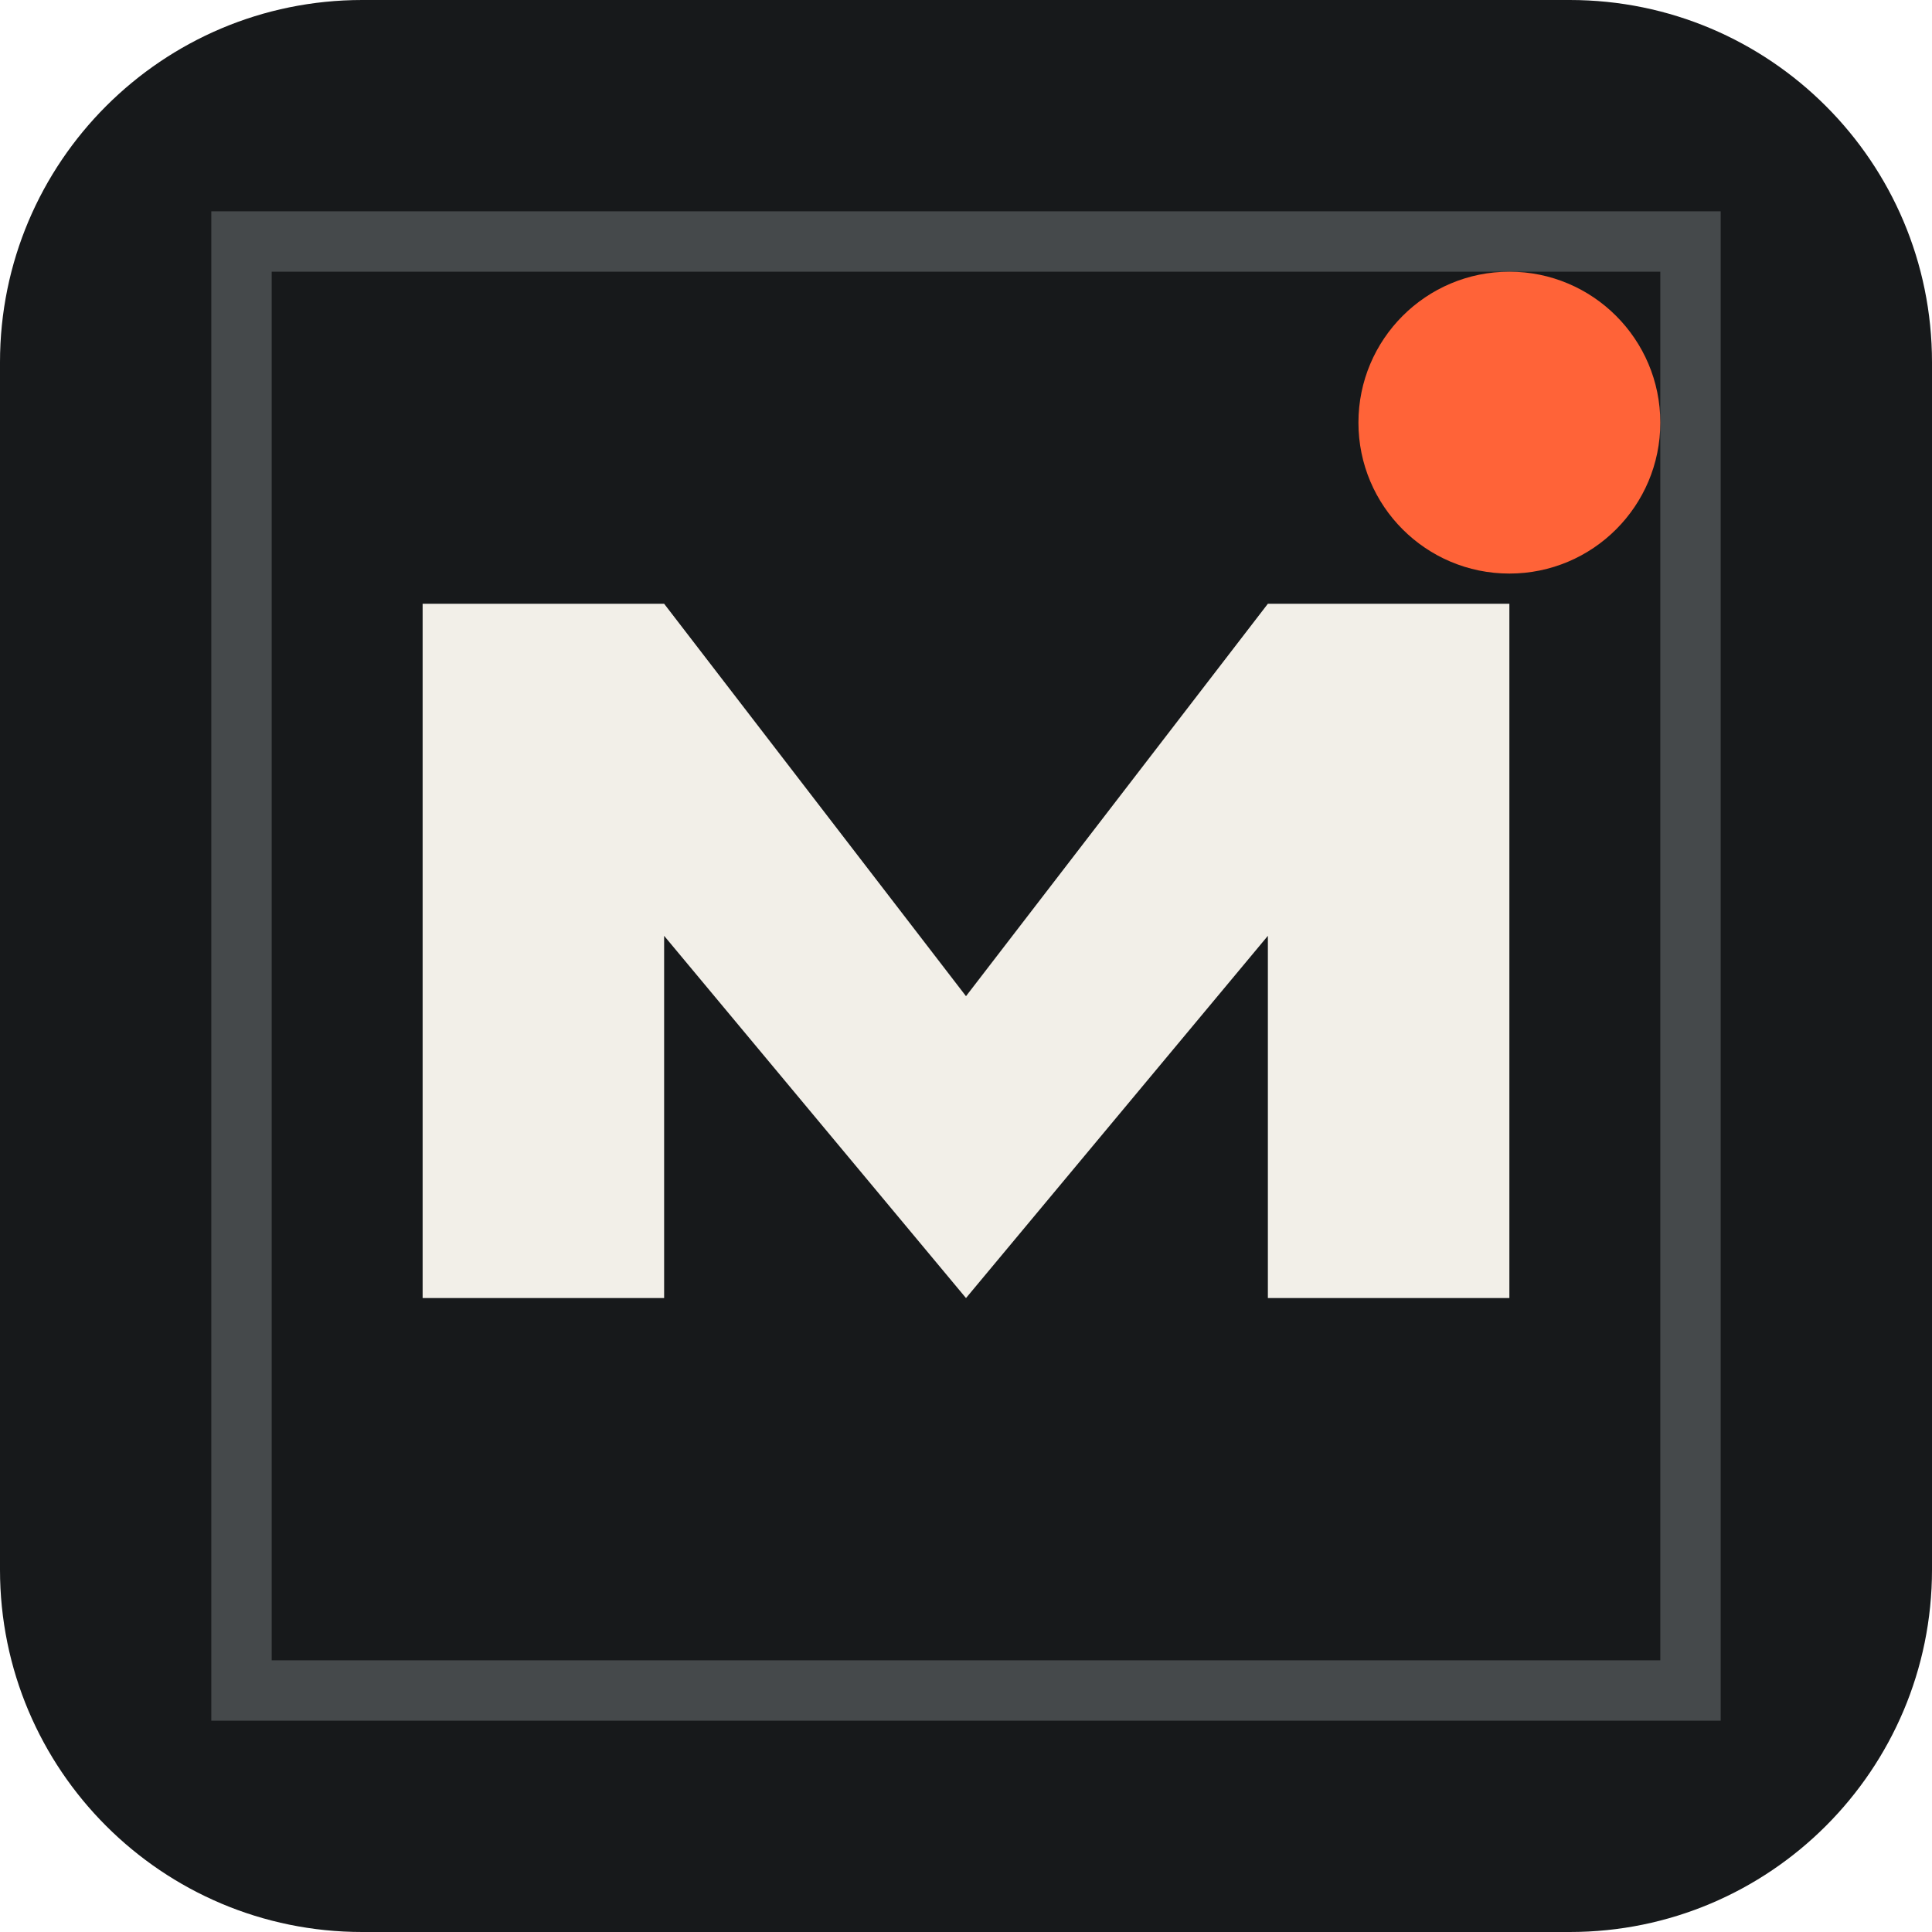
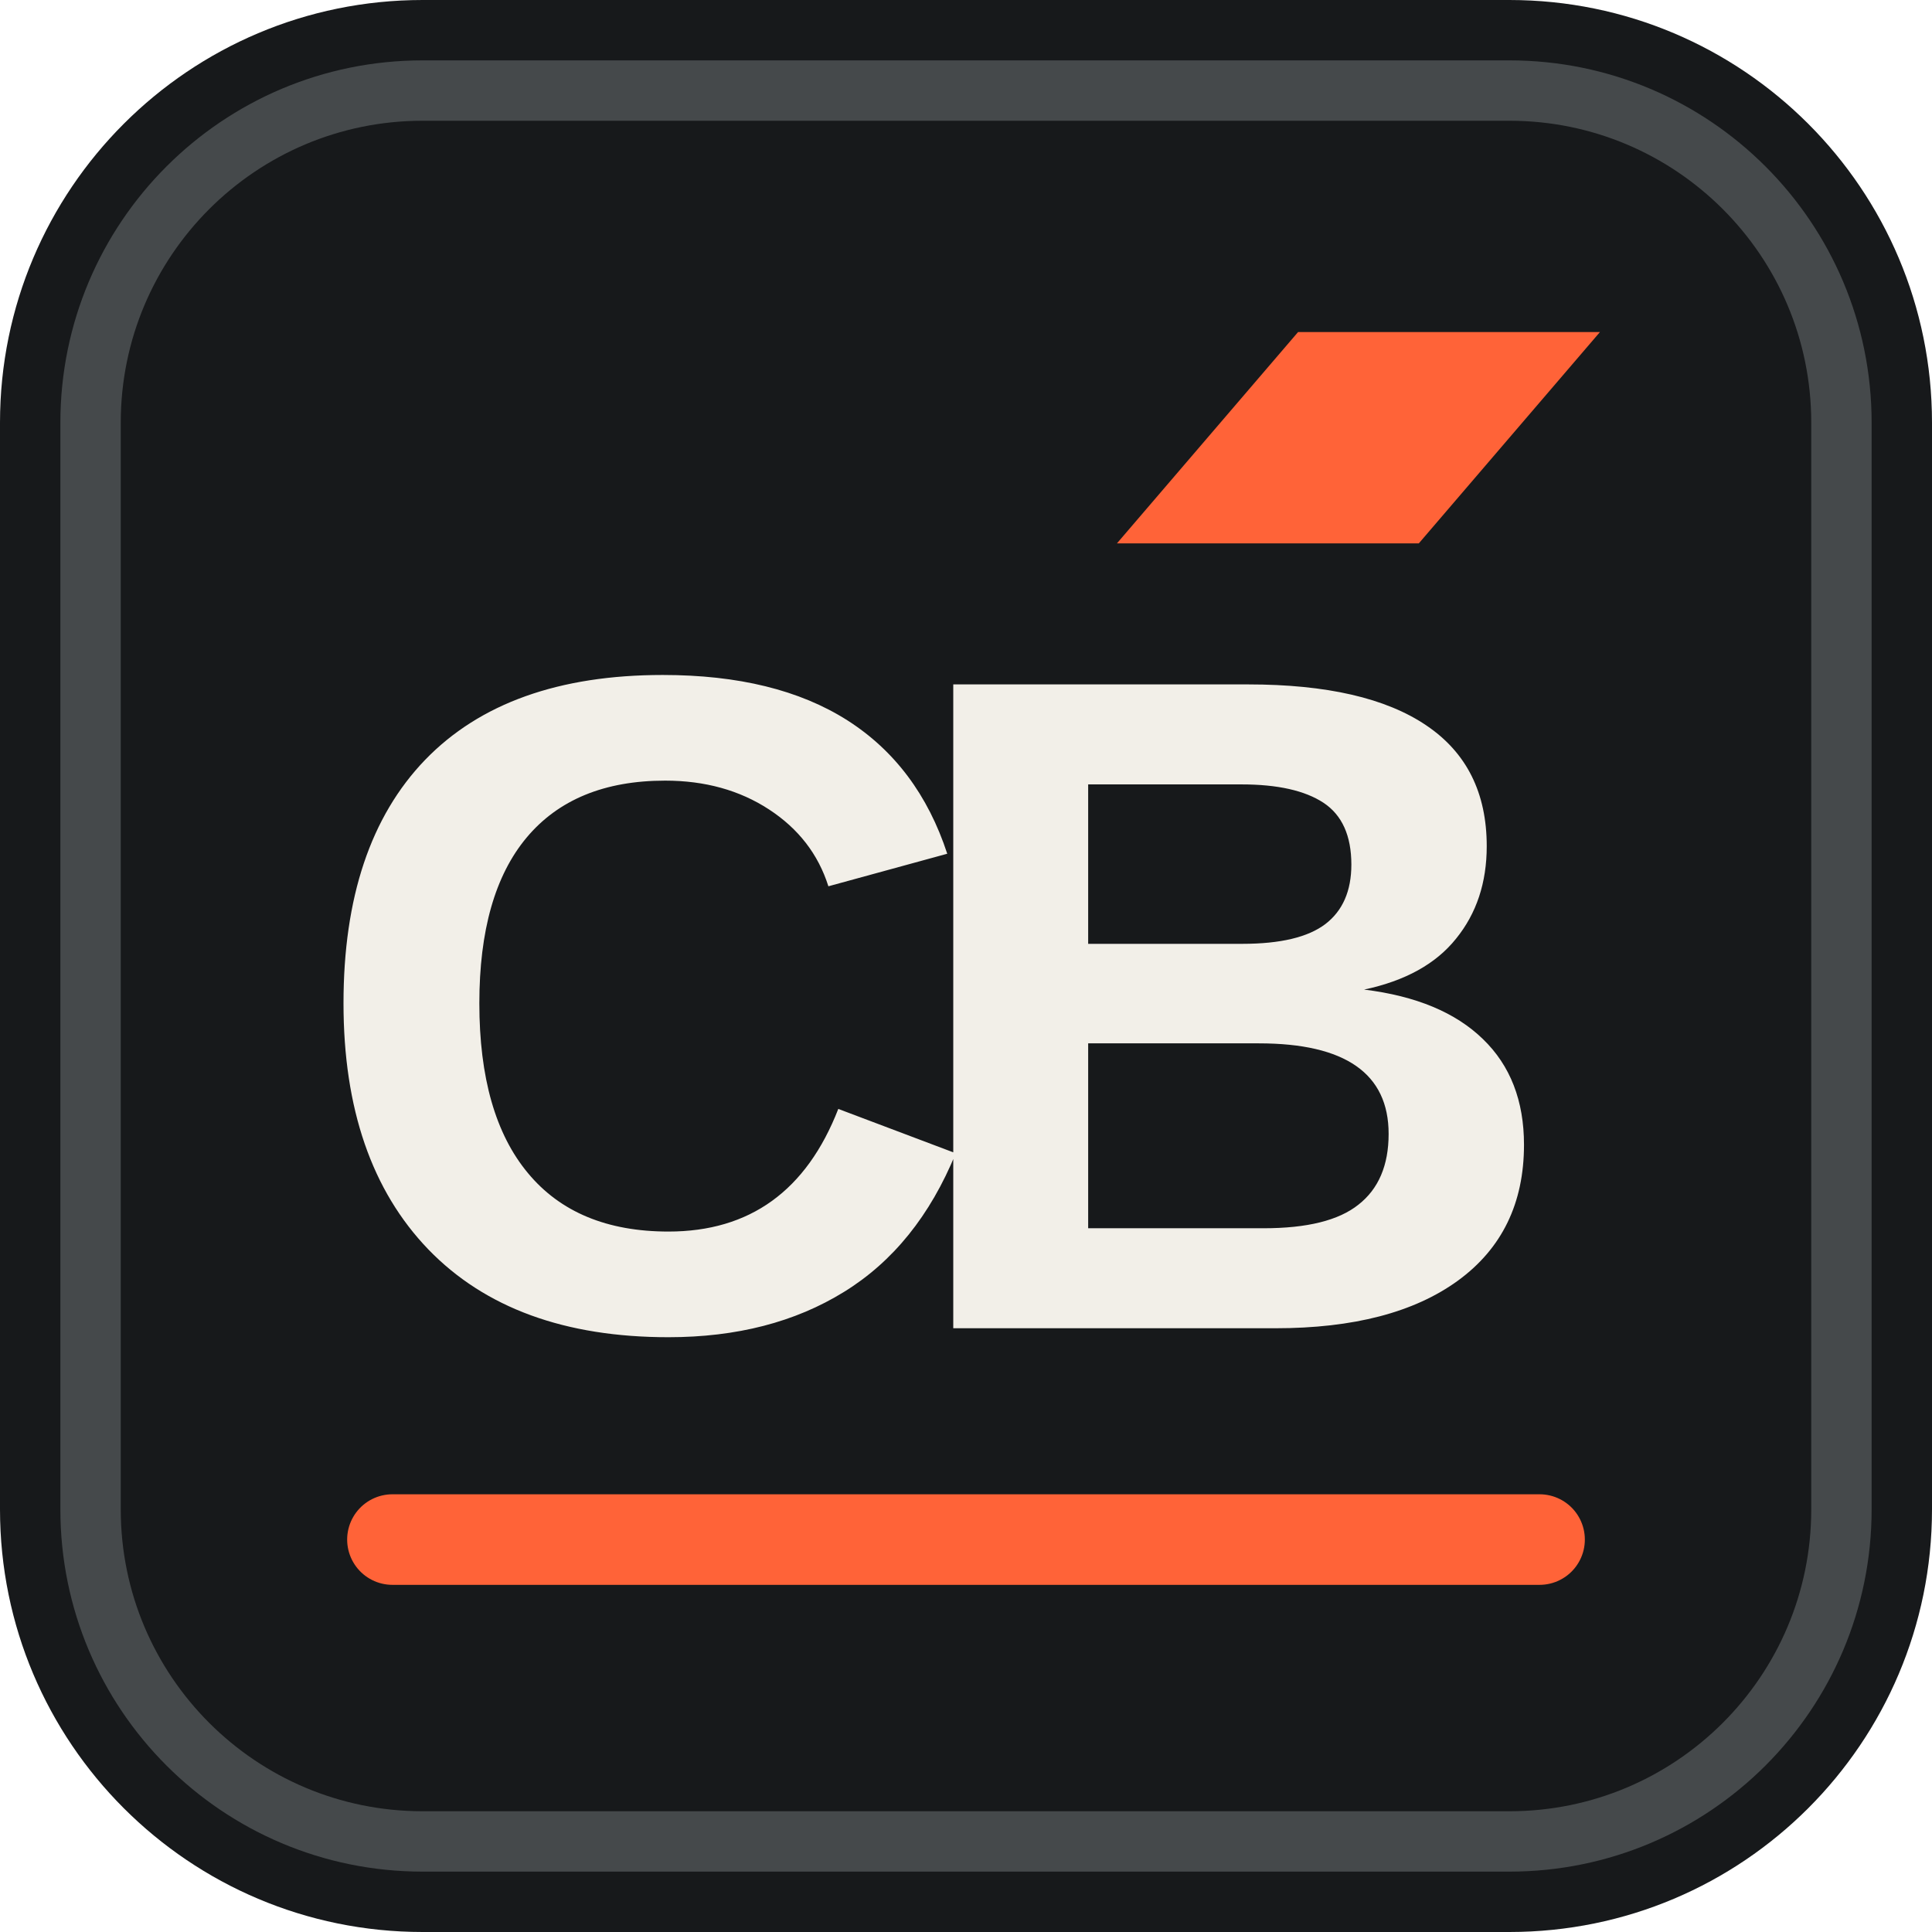
<svg xmlns="http://www.w3.org/2000/svg" viewBox="0 0 64 64">
-   <rect width="64" height="64" rx="12" fill="#17191b" />
-   <path d="M8 8h48v48H8z" fill="none" stroke="#45494b" stroke-width="2" />
-   <path d="M14 43V20h8l10 13 10-13h8v23h-8V31L32 43 22 31v12z" fill="#f2efe8" />
-   <circle cx="50" cy="14" r="5" fill="#ff6338" />
+   <rect width="64" height="64" rx="14" fill="#17191b" />
+   <rect x="3" y="3" width="58" height="58" rx="11" fill="none" stroke="#45494b" stroke-width="2" />
+   <text x="31" y="44" text-anchor="middle" font-family="Arial Black, Arial, sans-serif" font-size="31" font-weight="900" letter-spacing="-3" fill="#f2efe8">CB</text>
+   <path d="M43 11h10l-6 7h-10z" fill="#ff6338" />
+   <path d="M13 51h38" stroke="#ff6338" stroke-width="3" stroke-linecap="round" />
</svg>
